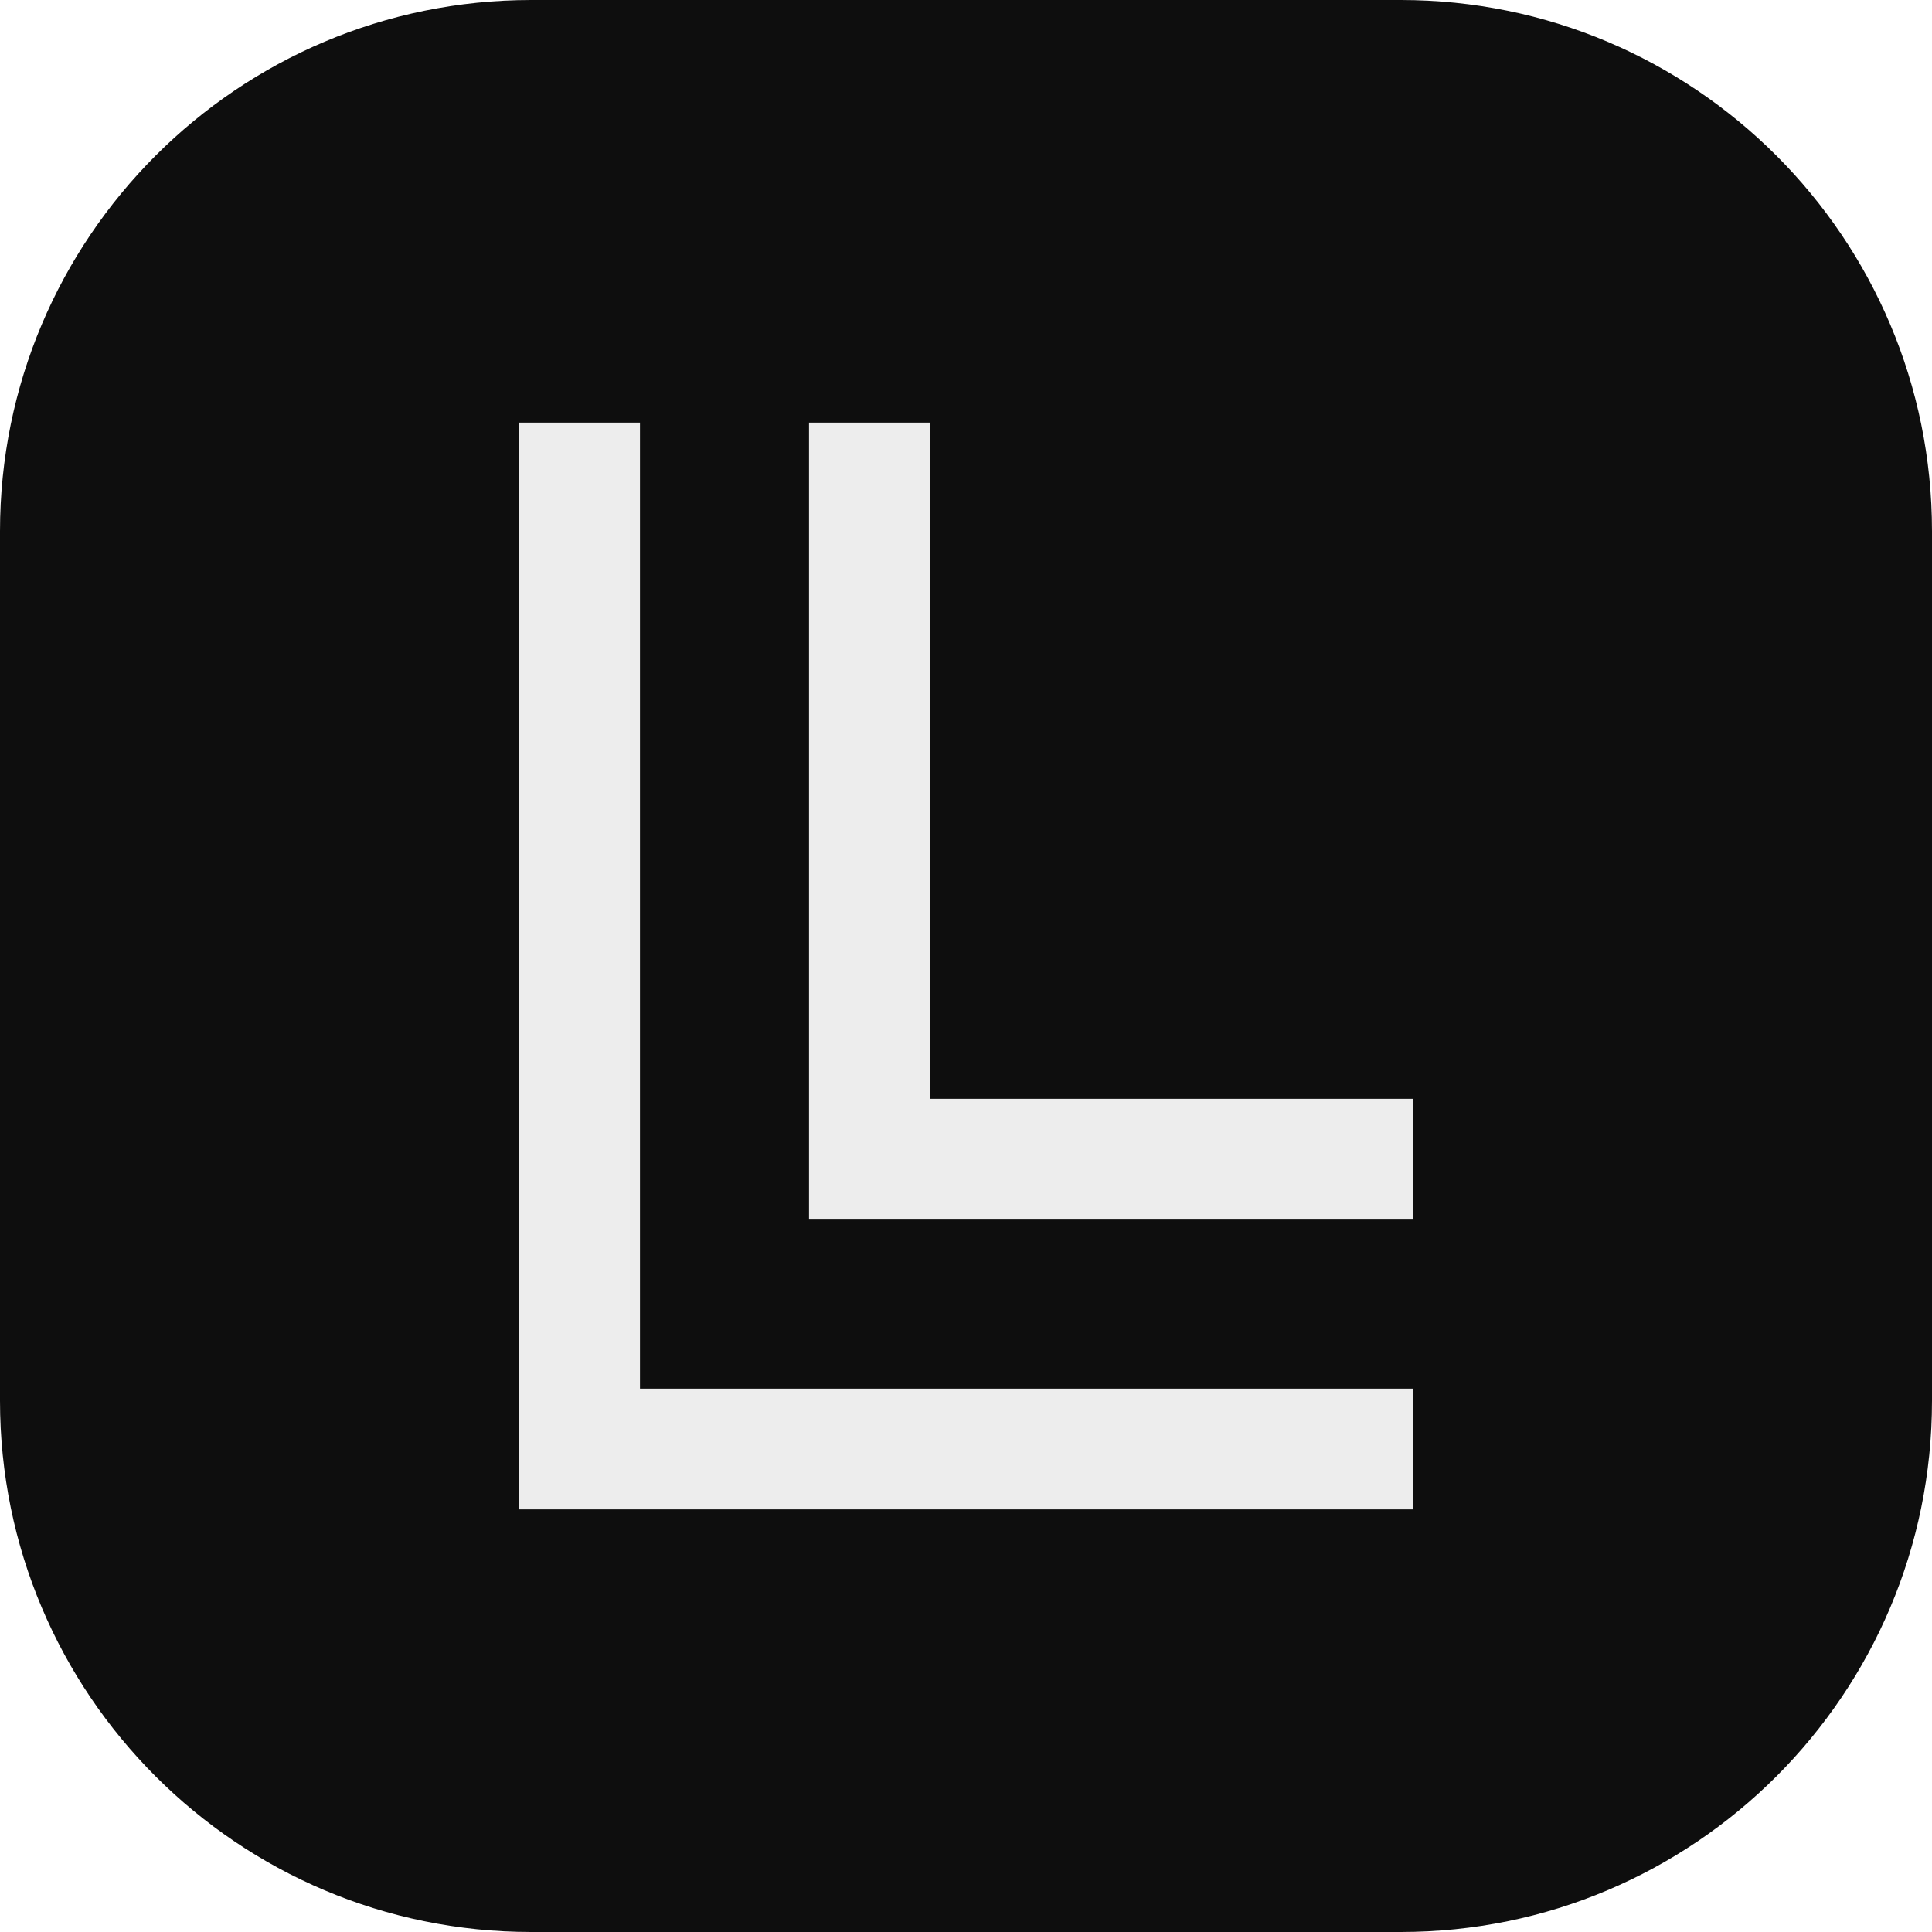
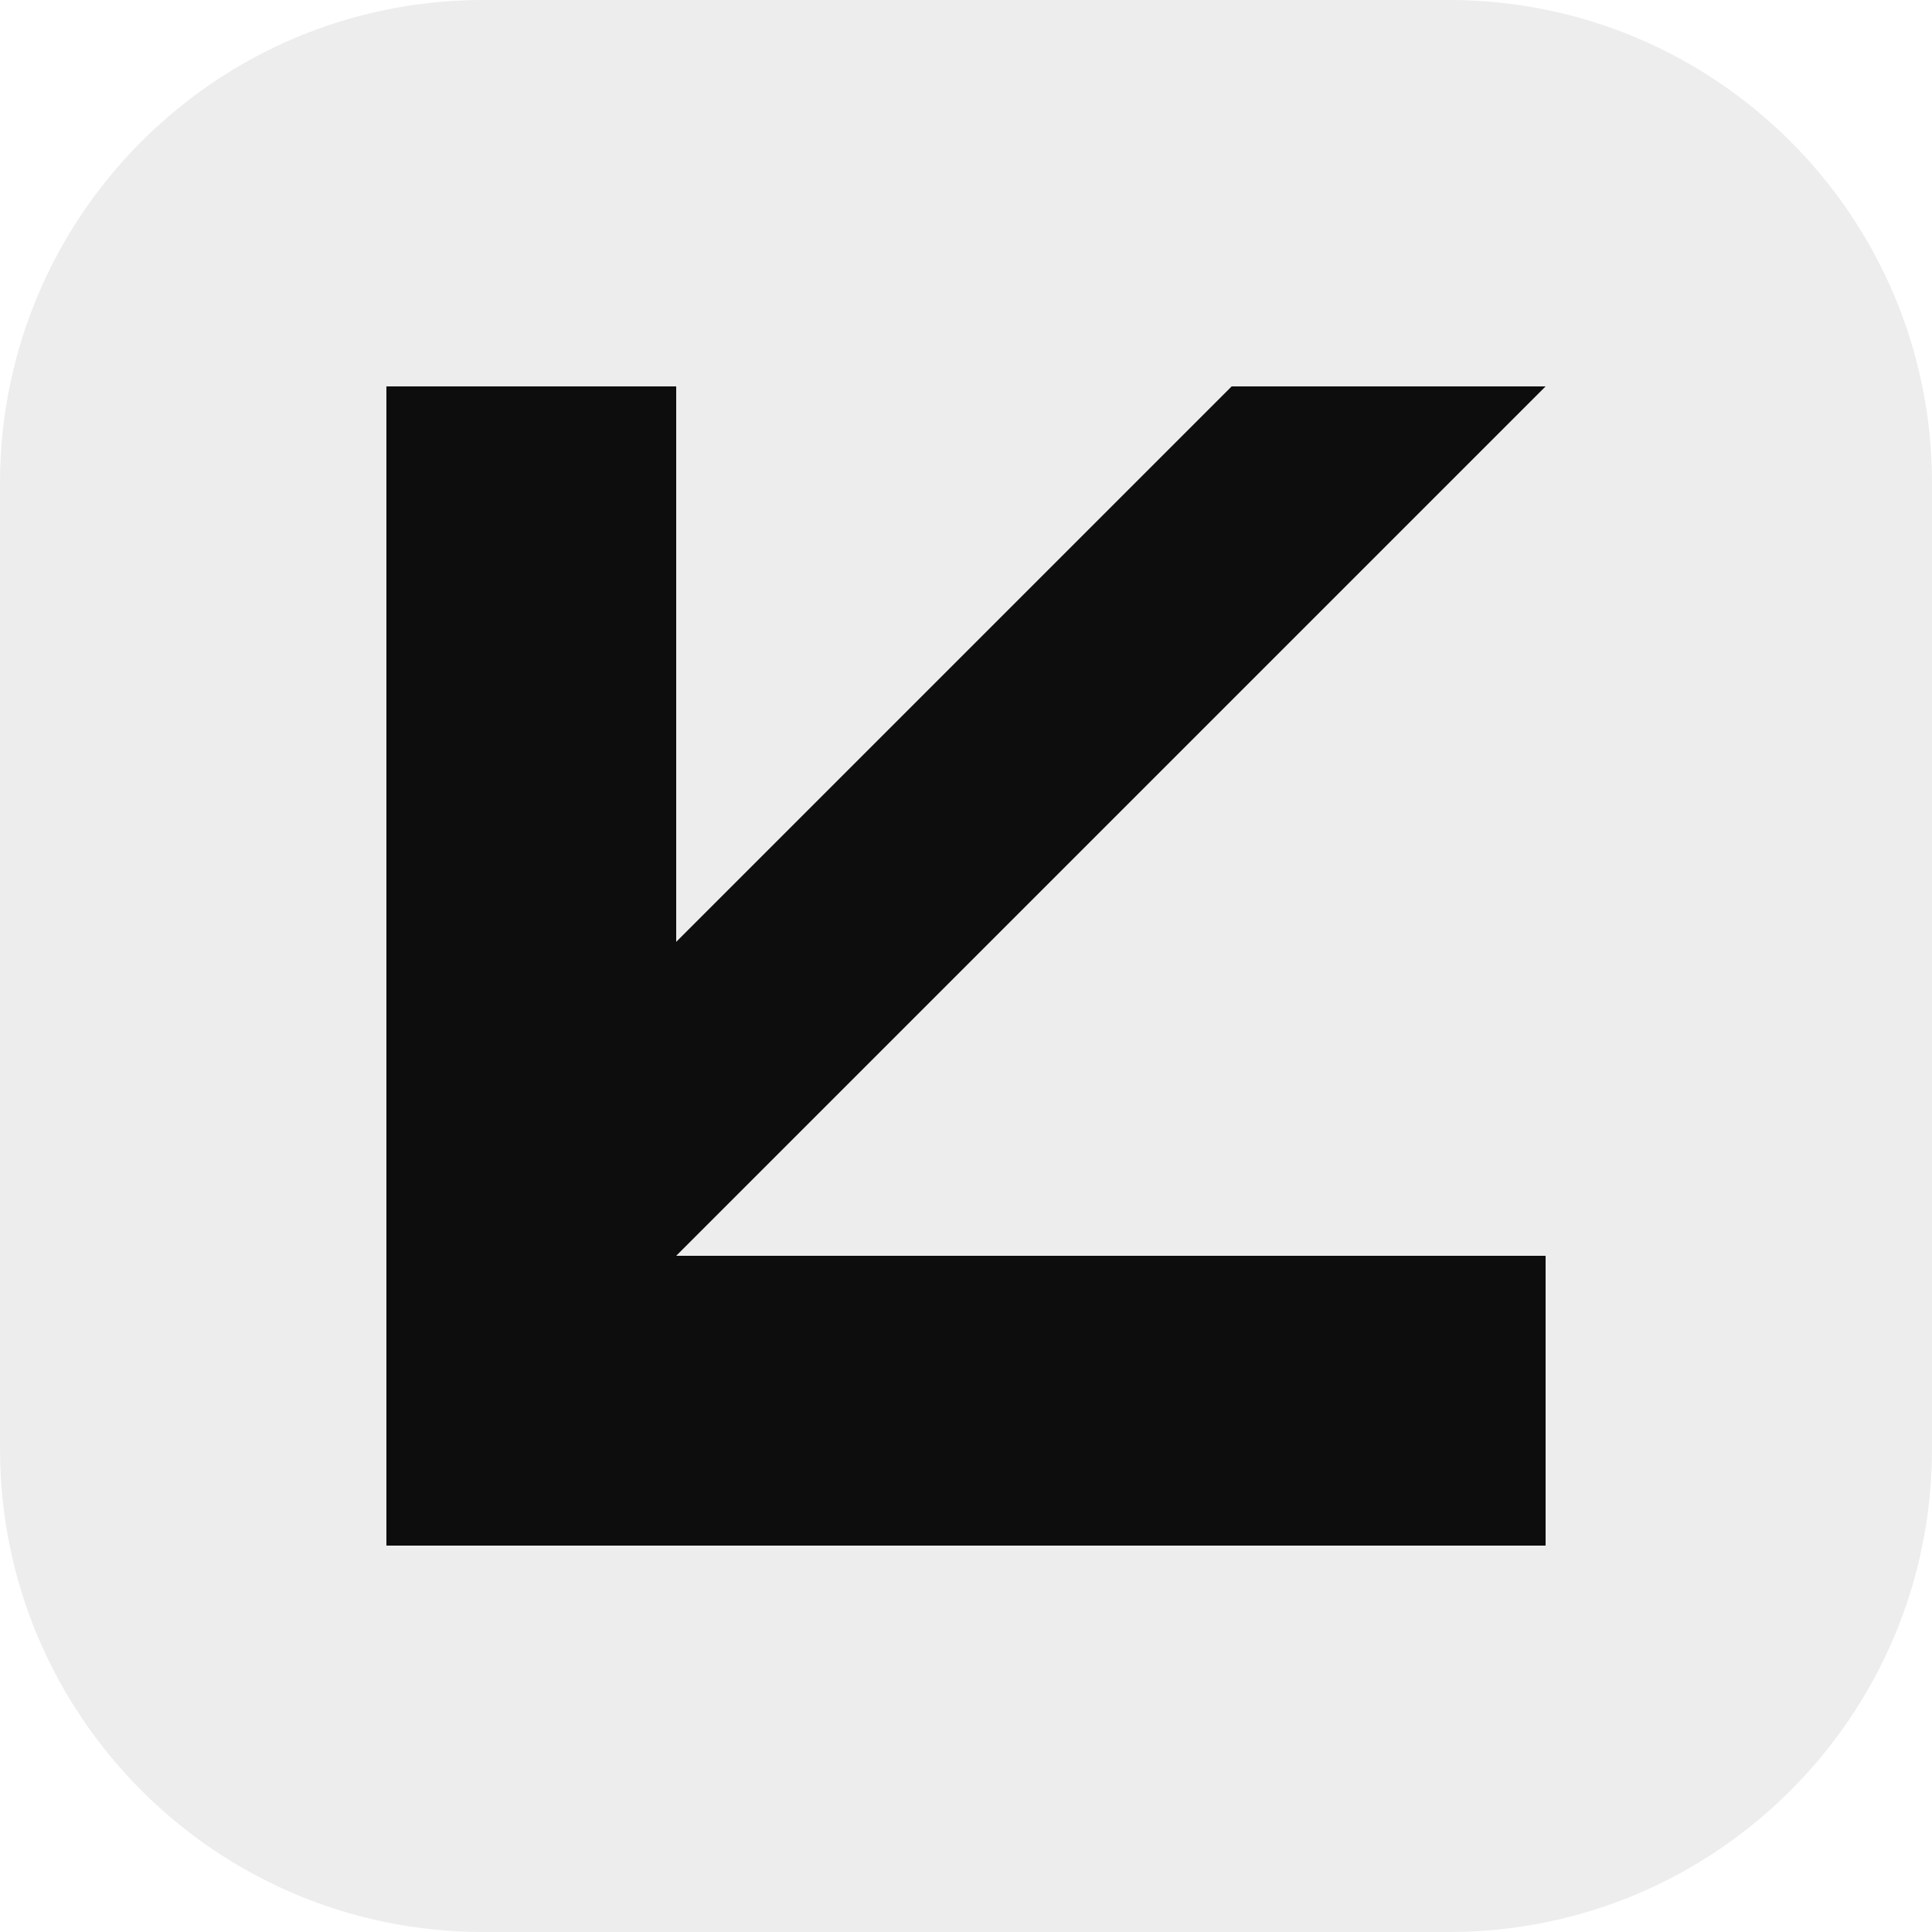
<svg xmlns="http://www.w3.org/2000/svg" viewBox="0 0 40 40">
-   <rect width="40" height="40" rx="11" fill="#0e0e0e" />
-   <path d="M12 10v20h16M18 10v14h10" fill="none" stroke="#ededed" stroke-width="2.5" stroke-linecap="square" />
+   <rect width="40" height="40" rx="10" fill="#ededed" />
+   <path transform="translate(4 4)" d="M4 4h6v11.5L21.5 4H28L10 22h18v6H4Z" fill="#0d0d0d" />
+   <style>@media(prefers-color-scheme:light){rect{fill:#0d0d0d}path{fill:#ededed}}</style>
</svg>
